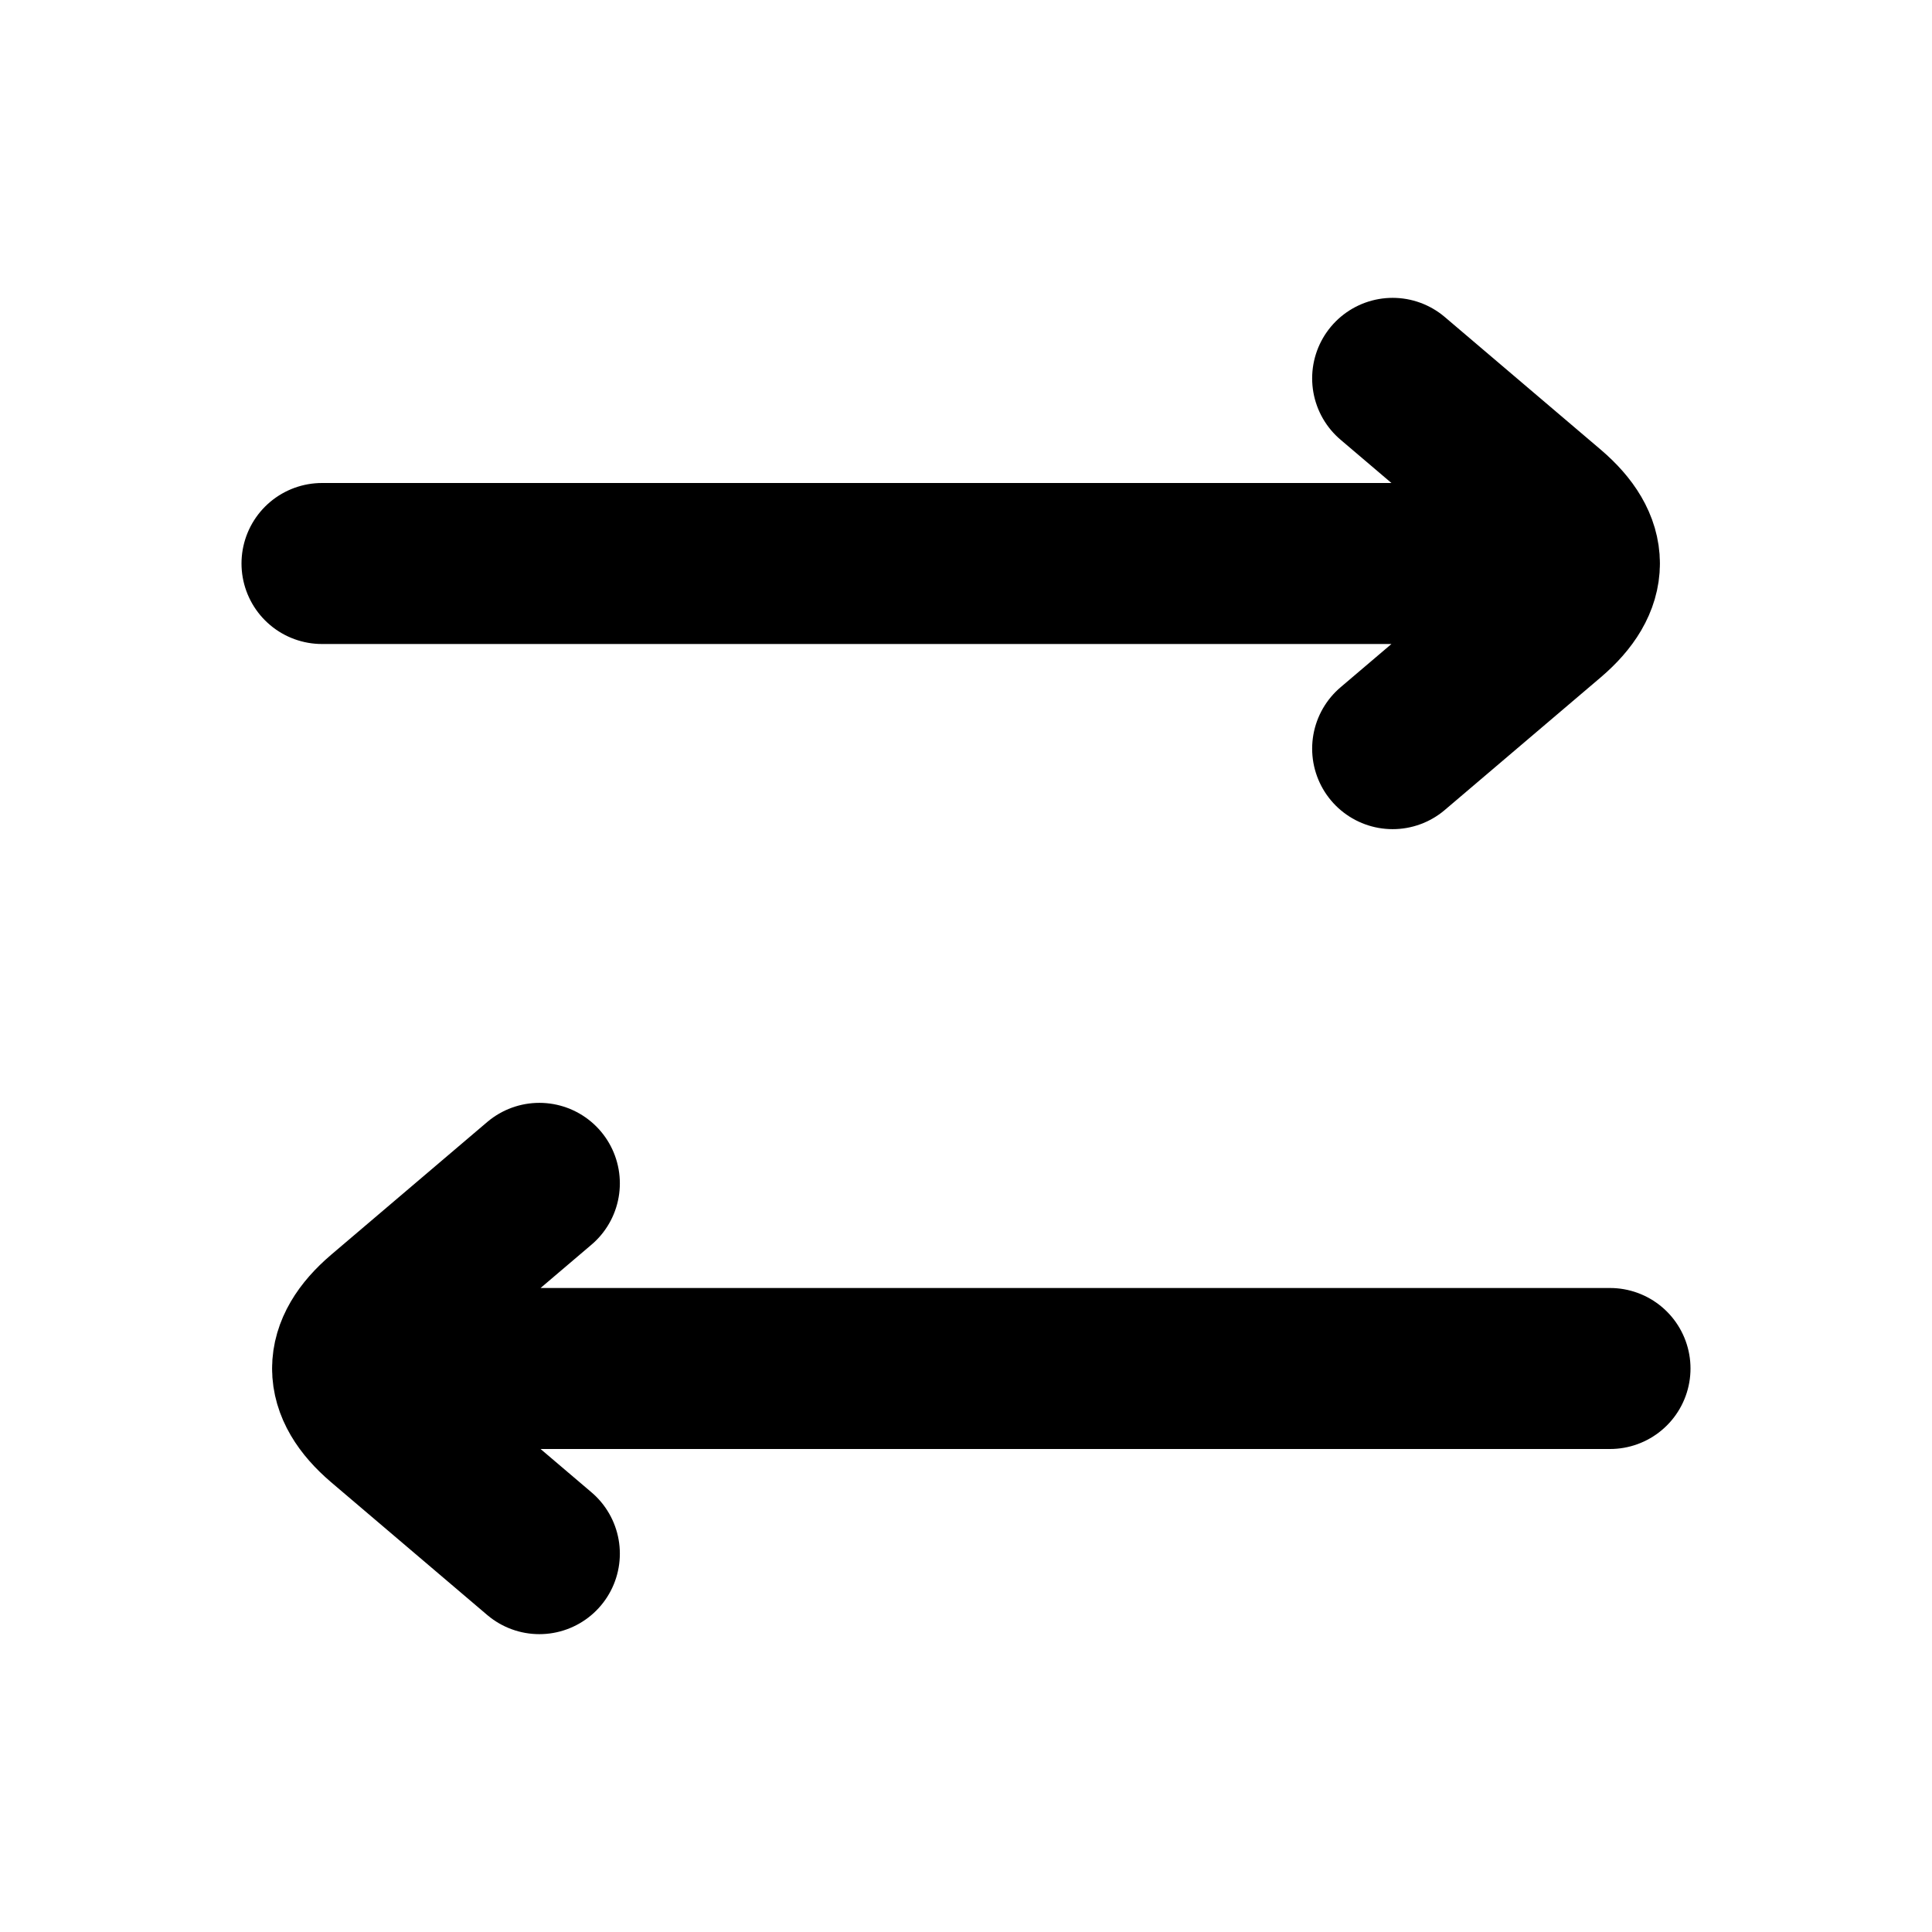
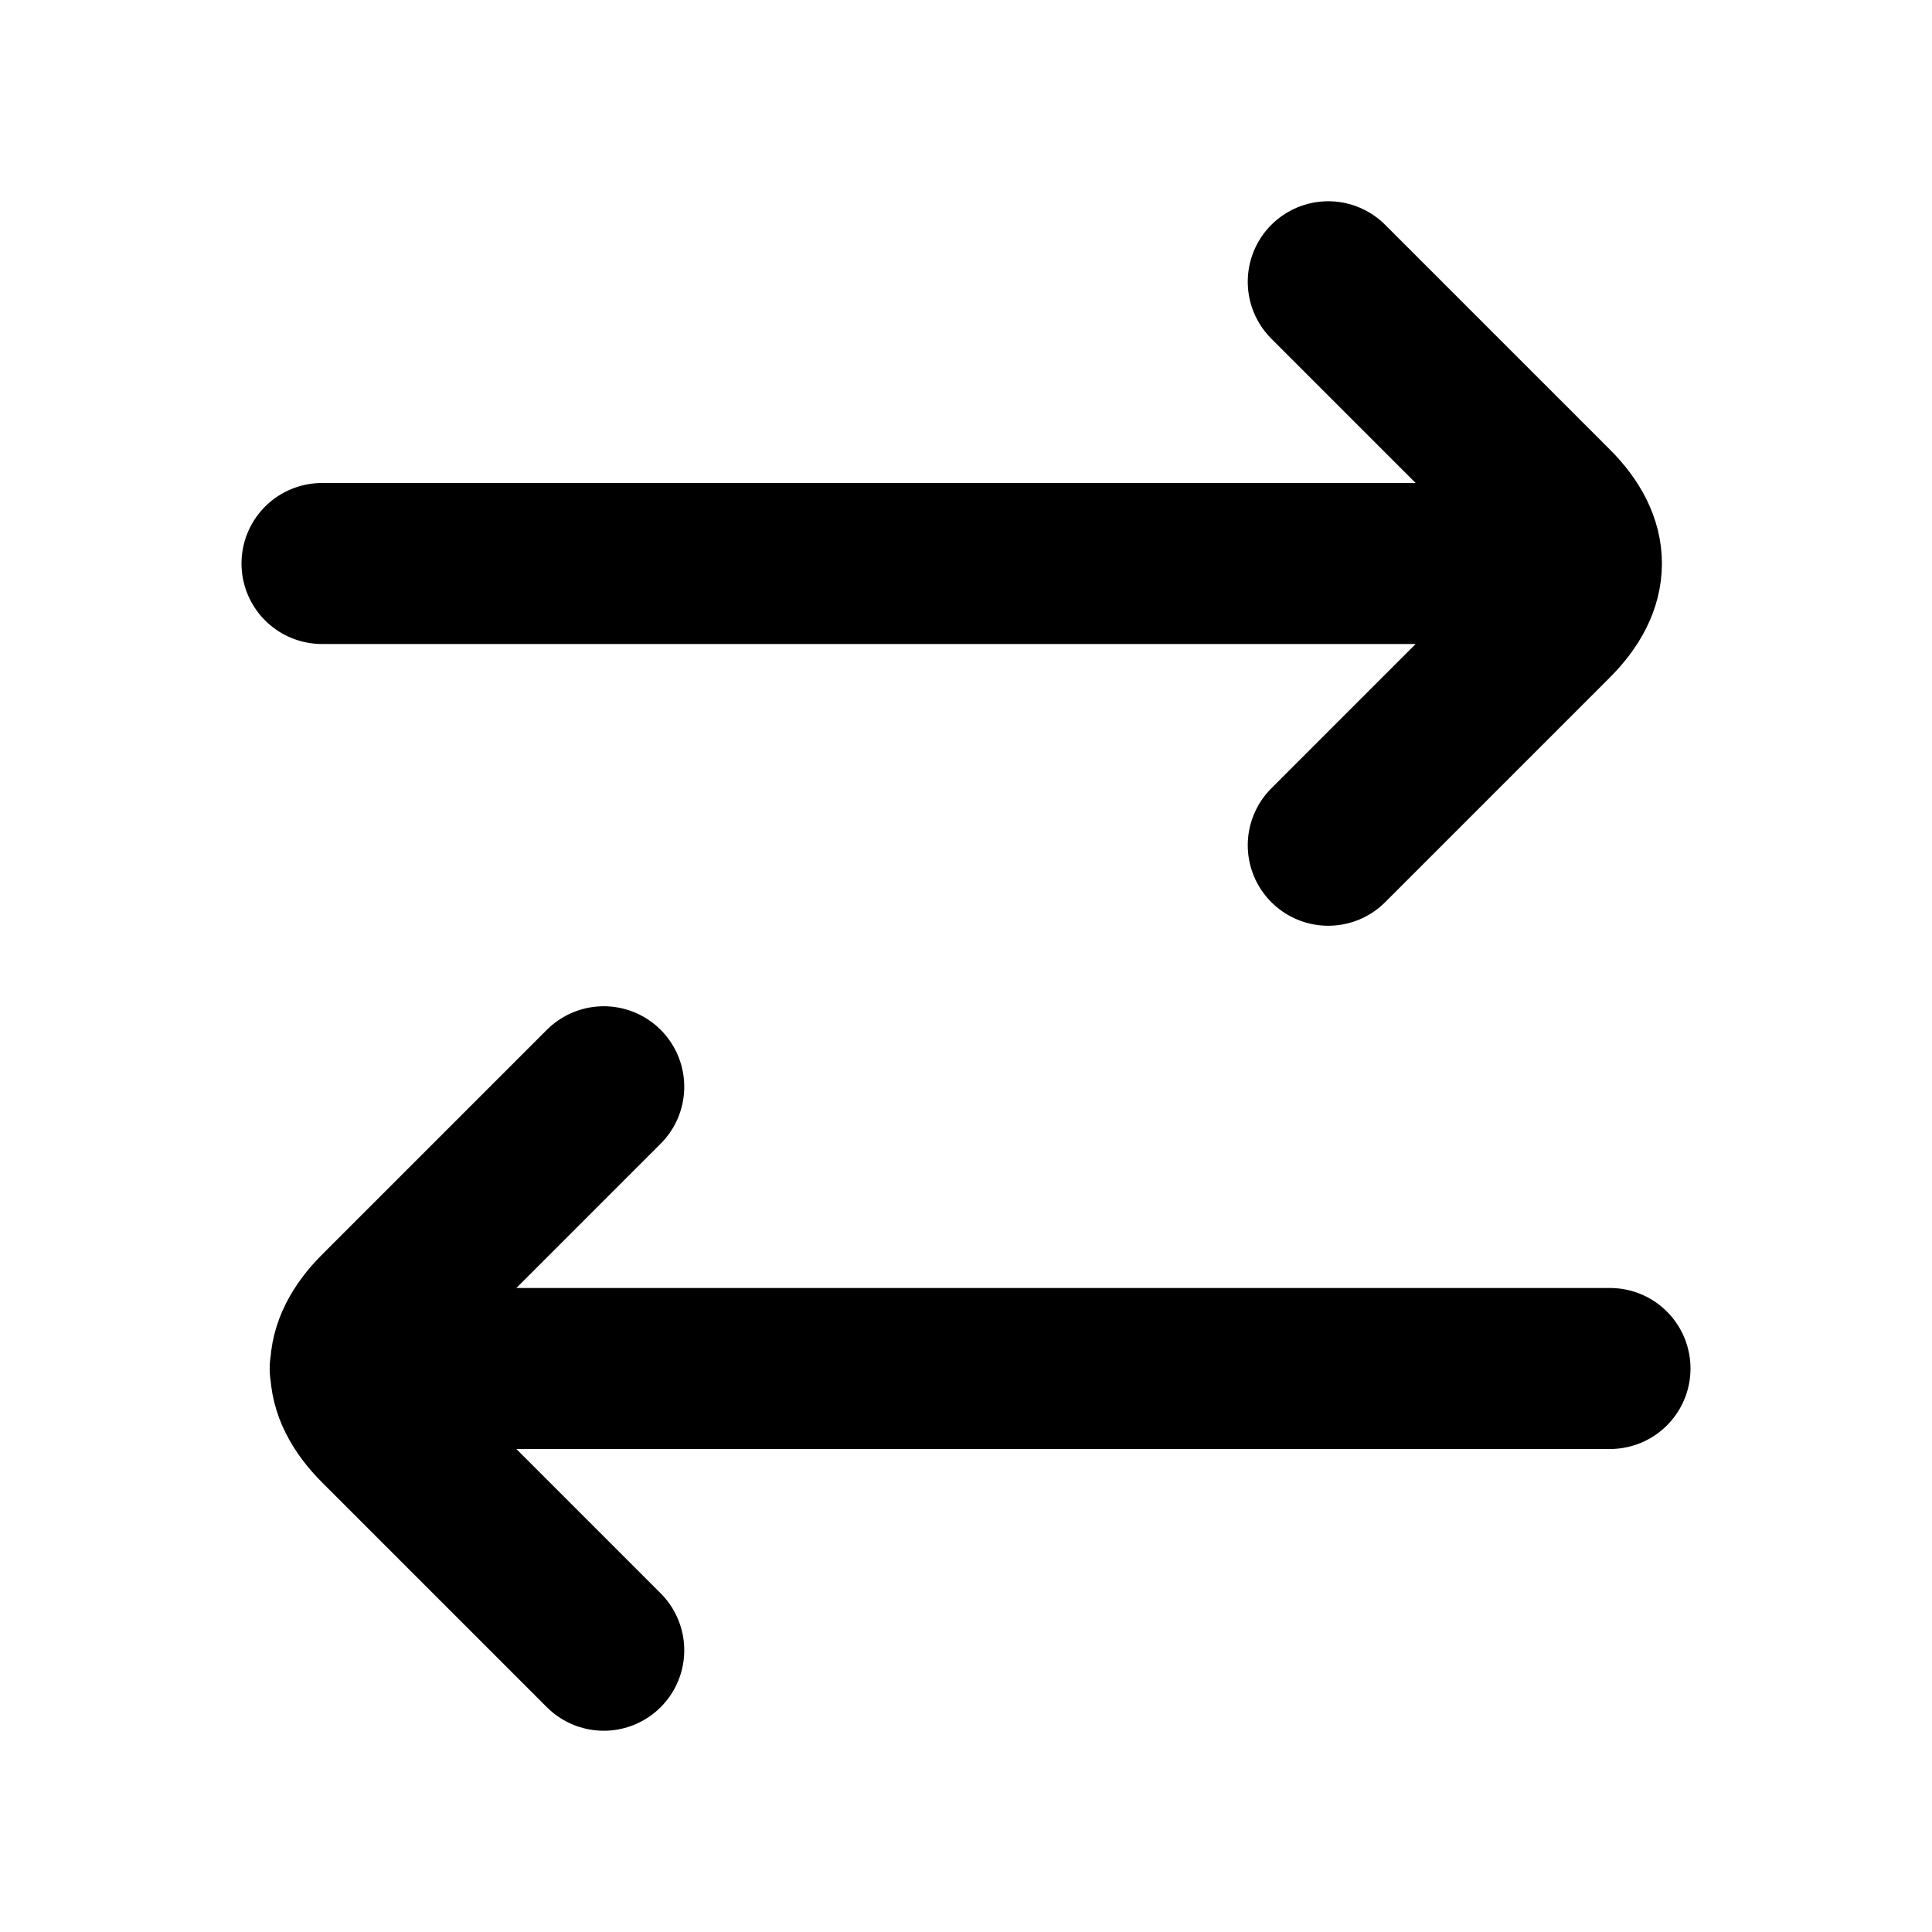
<svg xmlns="http://www.w3.org/2000/svg" viewBox="0 0 24 24" width="12" height="12" fill="none" stroke="currentColor" stroke-width="2" stroke-linecap="round" stroke-linejoin="round">
-   <path d="M4 7 L19.62 7 M17.3 4.7 L19.24 6.35 Q20 7 19.24 7.65 L17.3 9.3" />
-   <path d="M20 17 L4.38 17 M6.7 14.7 L4.76 16.35 Q4 17 4.76 17.65 L6.7 19.3" />
+   <path d="M4 7 L19.64 7 M16.5 3.5 L19.29 6.29 Q20 7 19.29 7.71 L16.5 10.5" />
+   <path d="M20 17 L4.35 17 M7.5 13.5 L4.71 16.29 Q4 17 4.71 17.71 L7.5 20.5" />
</svg>
